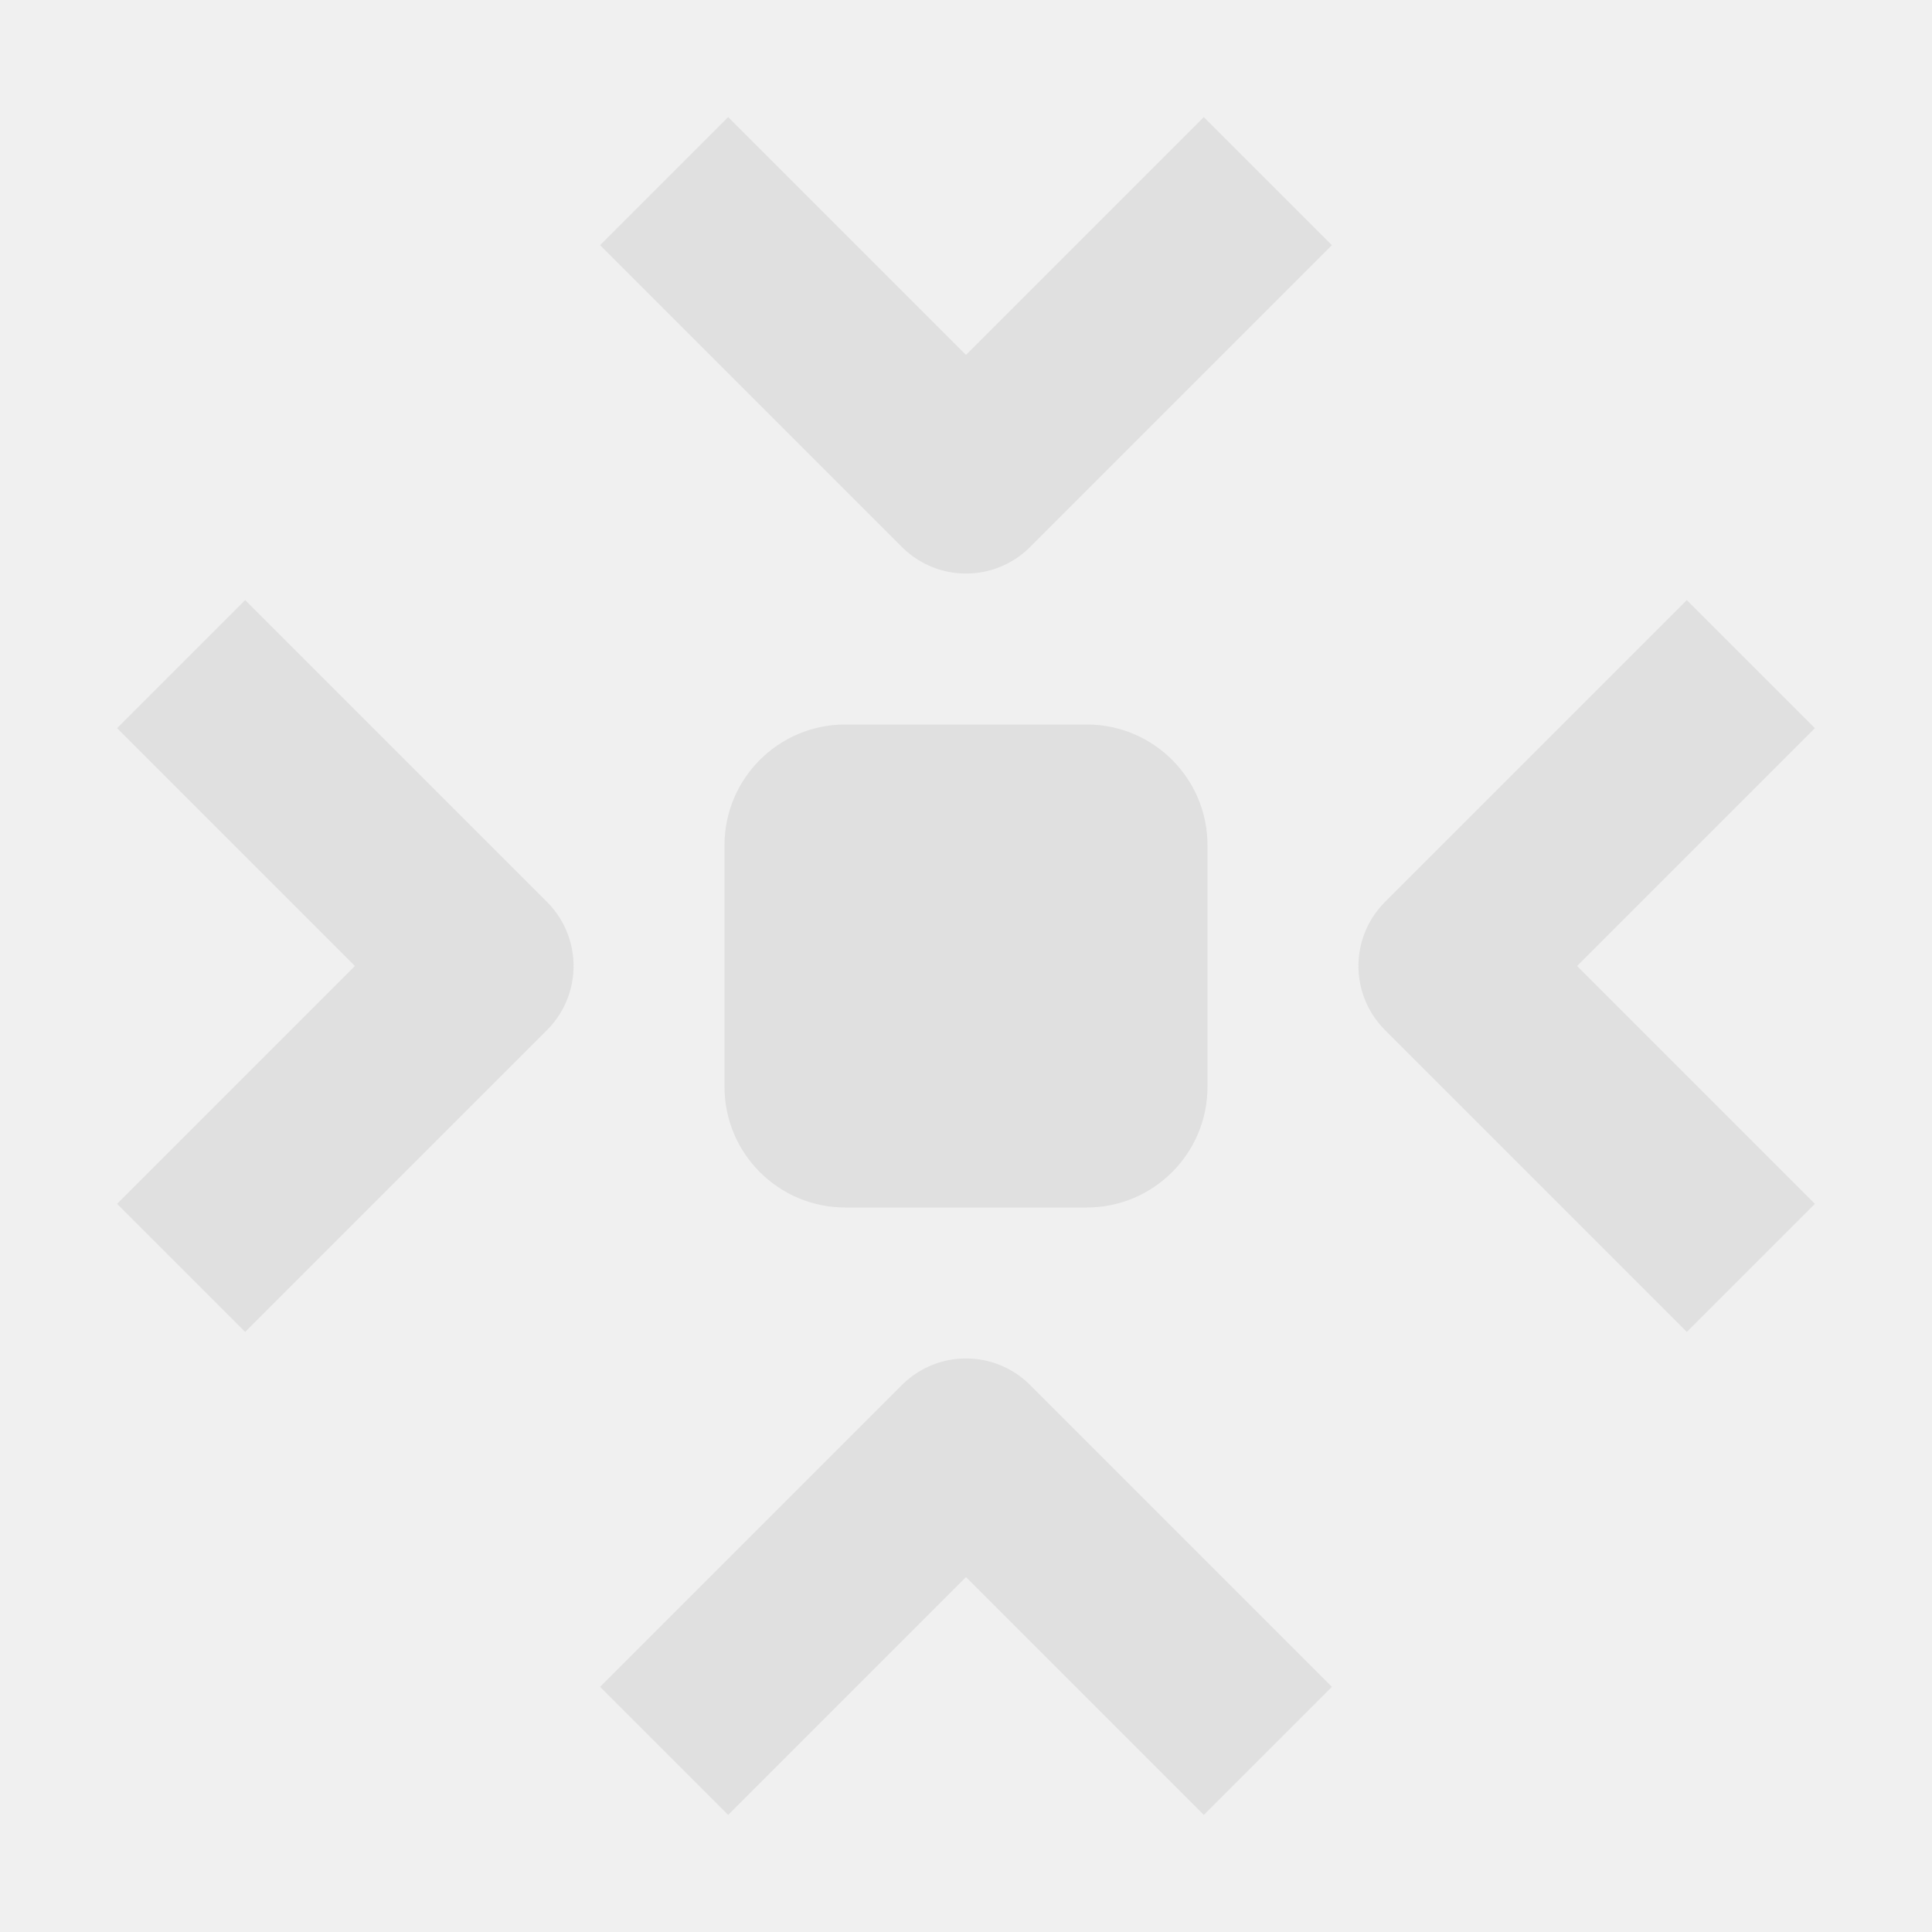
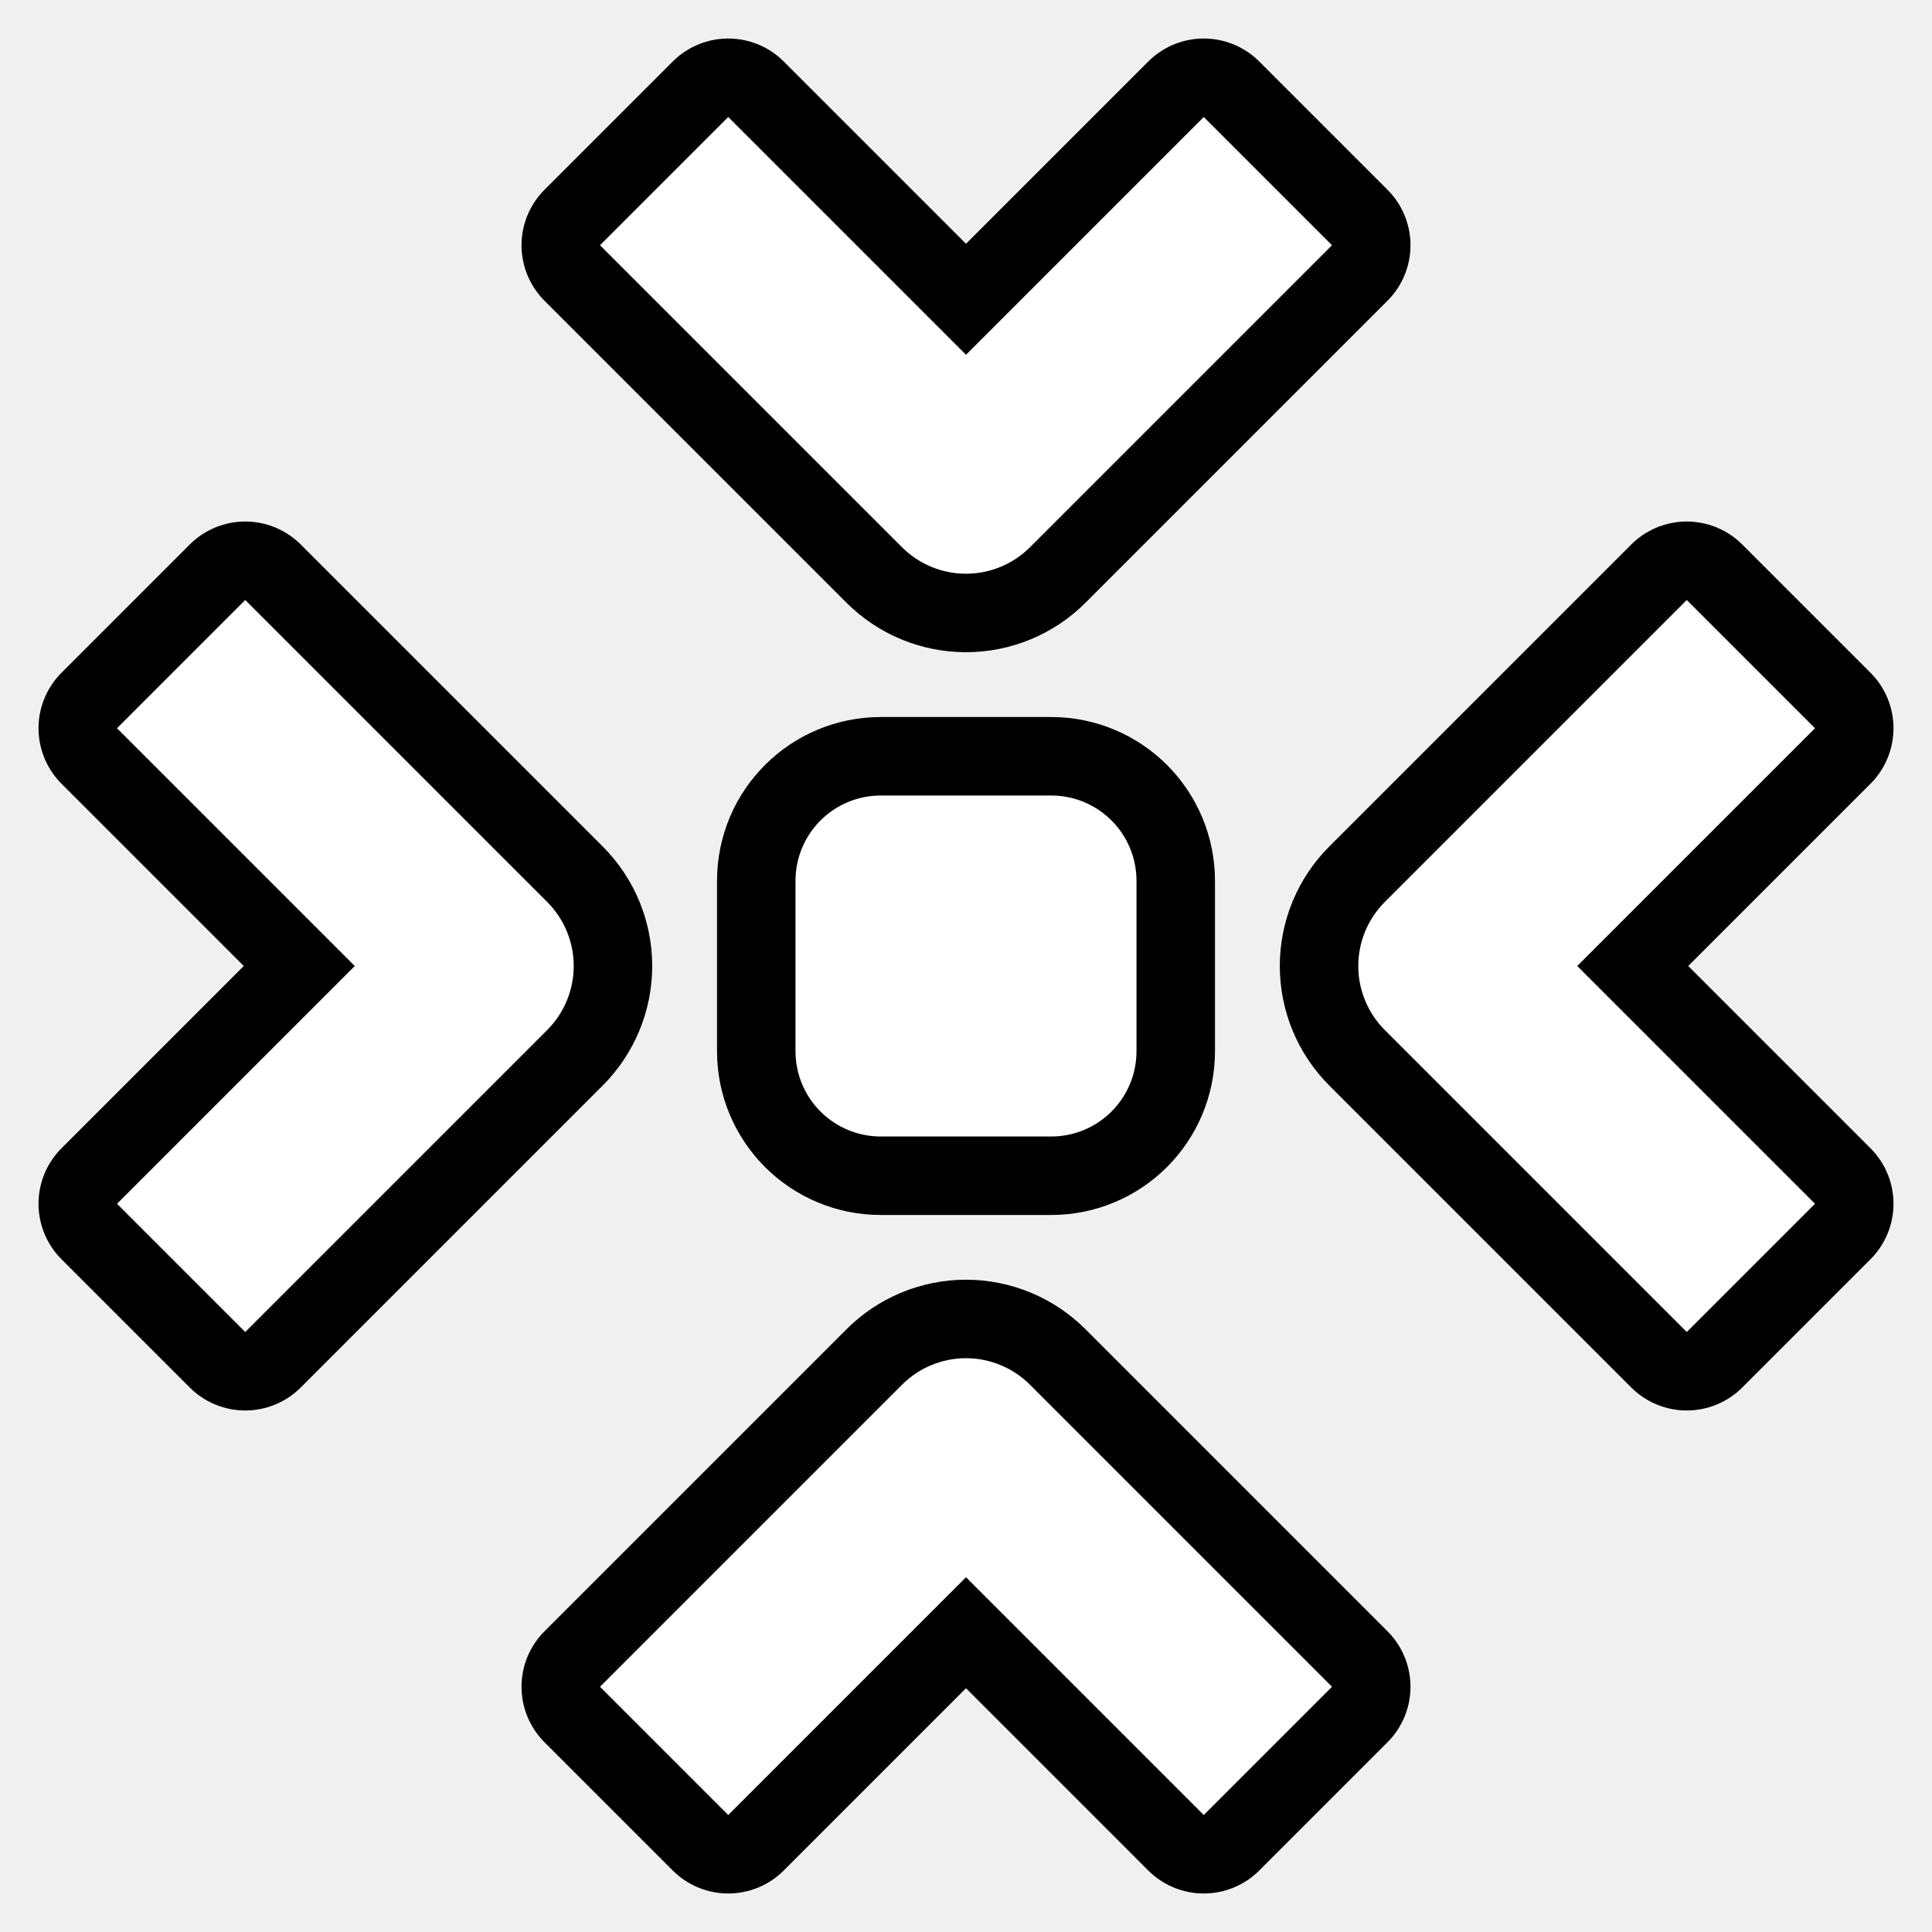
<svg xmlns="http://www.w3.org/2000/svg" width="16" height="16">
-   <rect width="4" height="4" x="6" y="6" fill="#e0e0e0" rx="1" />
-   <path fill="none" stroke="#e0e0e0" stroke-linejoin="round" stroke-width="1.5" d="M1.5 5.5 4 8l-2.5 2.5m13 0L12 8l2.5-2.5m-4-4L8 4 5.5 1.5m0 13L8 12l2.5 2.5" />
+   <path fill="#fff" stroke="#000" stroke-linejoin="round" stroke-width="1.3" d="M 6.031 0.969 L 4.969 2.031 L 7.469 4.531 A 0.75 0.75 0 0 0 8.531 4.531 L 11.031 2.031 L 9.969 0.969 L 8 2.938 L 6.031 0.969 z M 2.031 4.969 L 0.969 6.031 L 2.938 8 L 0.969 9.969 L 2.031 11.031 L 4.531 8.531 A 0.75 0.75 0 0 0 4.531 7.469 L 2.031 4.969 z M 13.969 4.969 L 11.469 7.469 A 0.75 0.75 0 0 0 11.469 8.531 L 13.969 11.031 L 15.031 9.969 L 13.062 8 L 15.031 6.031 L 13.969 4.969 z M 7.295 6.588 C 6.904 6.588 6.588 6.904 6.588 7.295 L 6.588 8.705 C 6.588 9.096 6.904 9.412 7.295 9.412 L 8.705 9.412 C 9.096 9.412 9.412 9.096 9.412 8.705 L 9.412 7.295 C 9.412 6.904 9.096 6.588 8.705 6.588 L 7.295 6.588 z M 8 11.248 A 0.75 0.75 0 0 0 7.469 11.469 L 4.969 13.969 L 6.031 15.031 L 8 13.062 L 9.969 15.031 L 11.031 13.969 L 8.531 11.469 A 0.75 0.75 0 0 0 8 11.248 z" paint-order="stroke markers fill" />
</svg>
